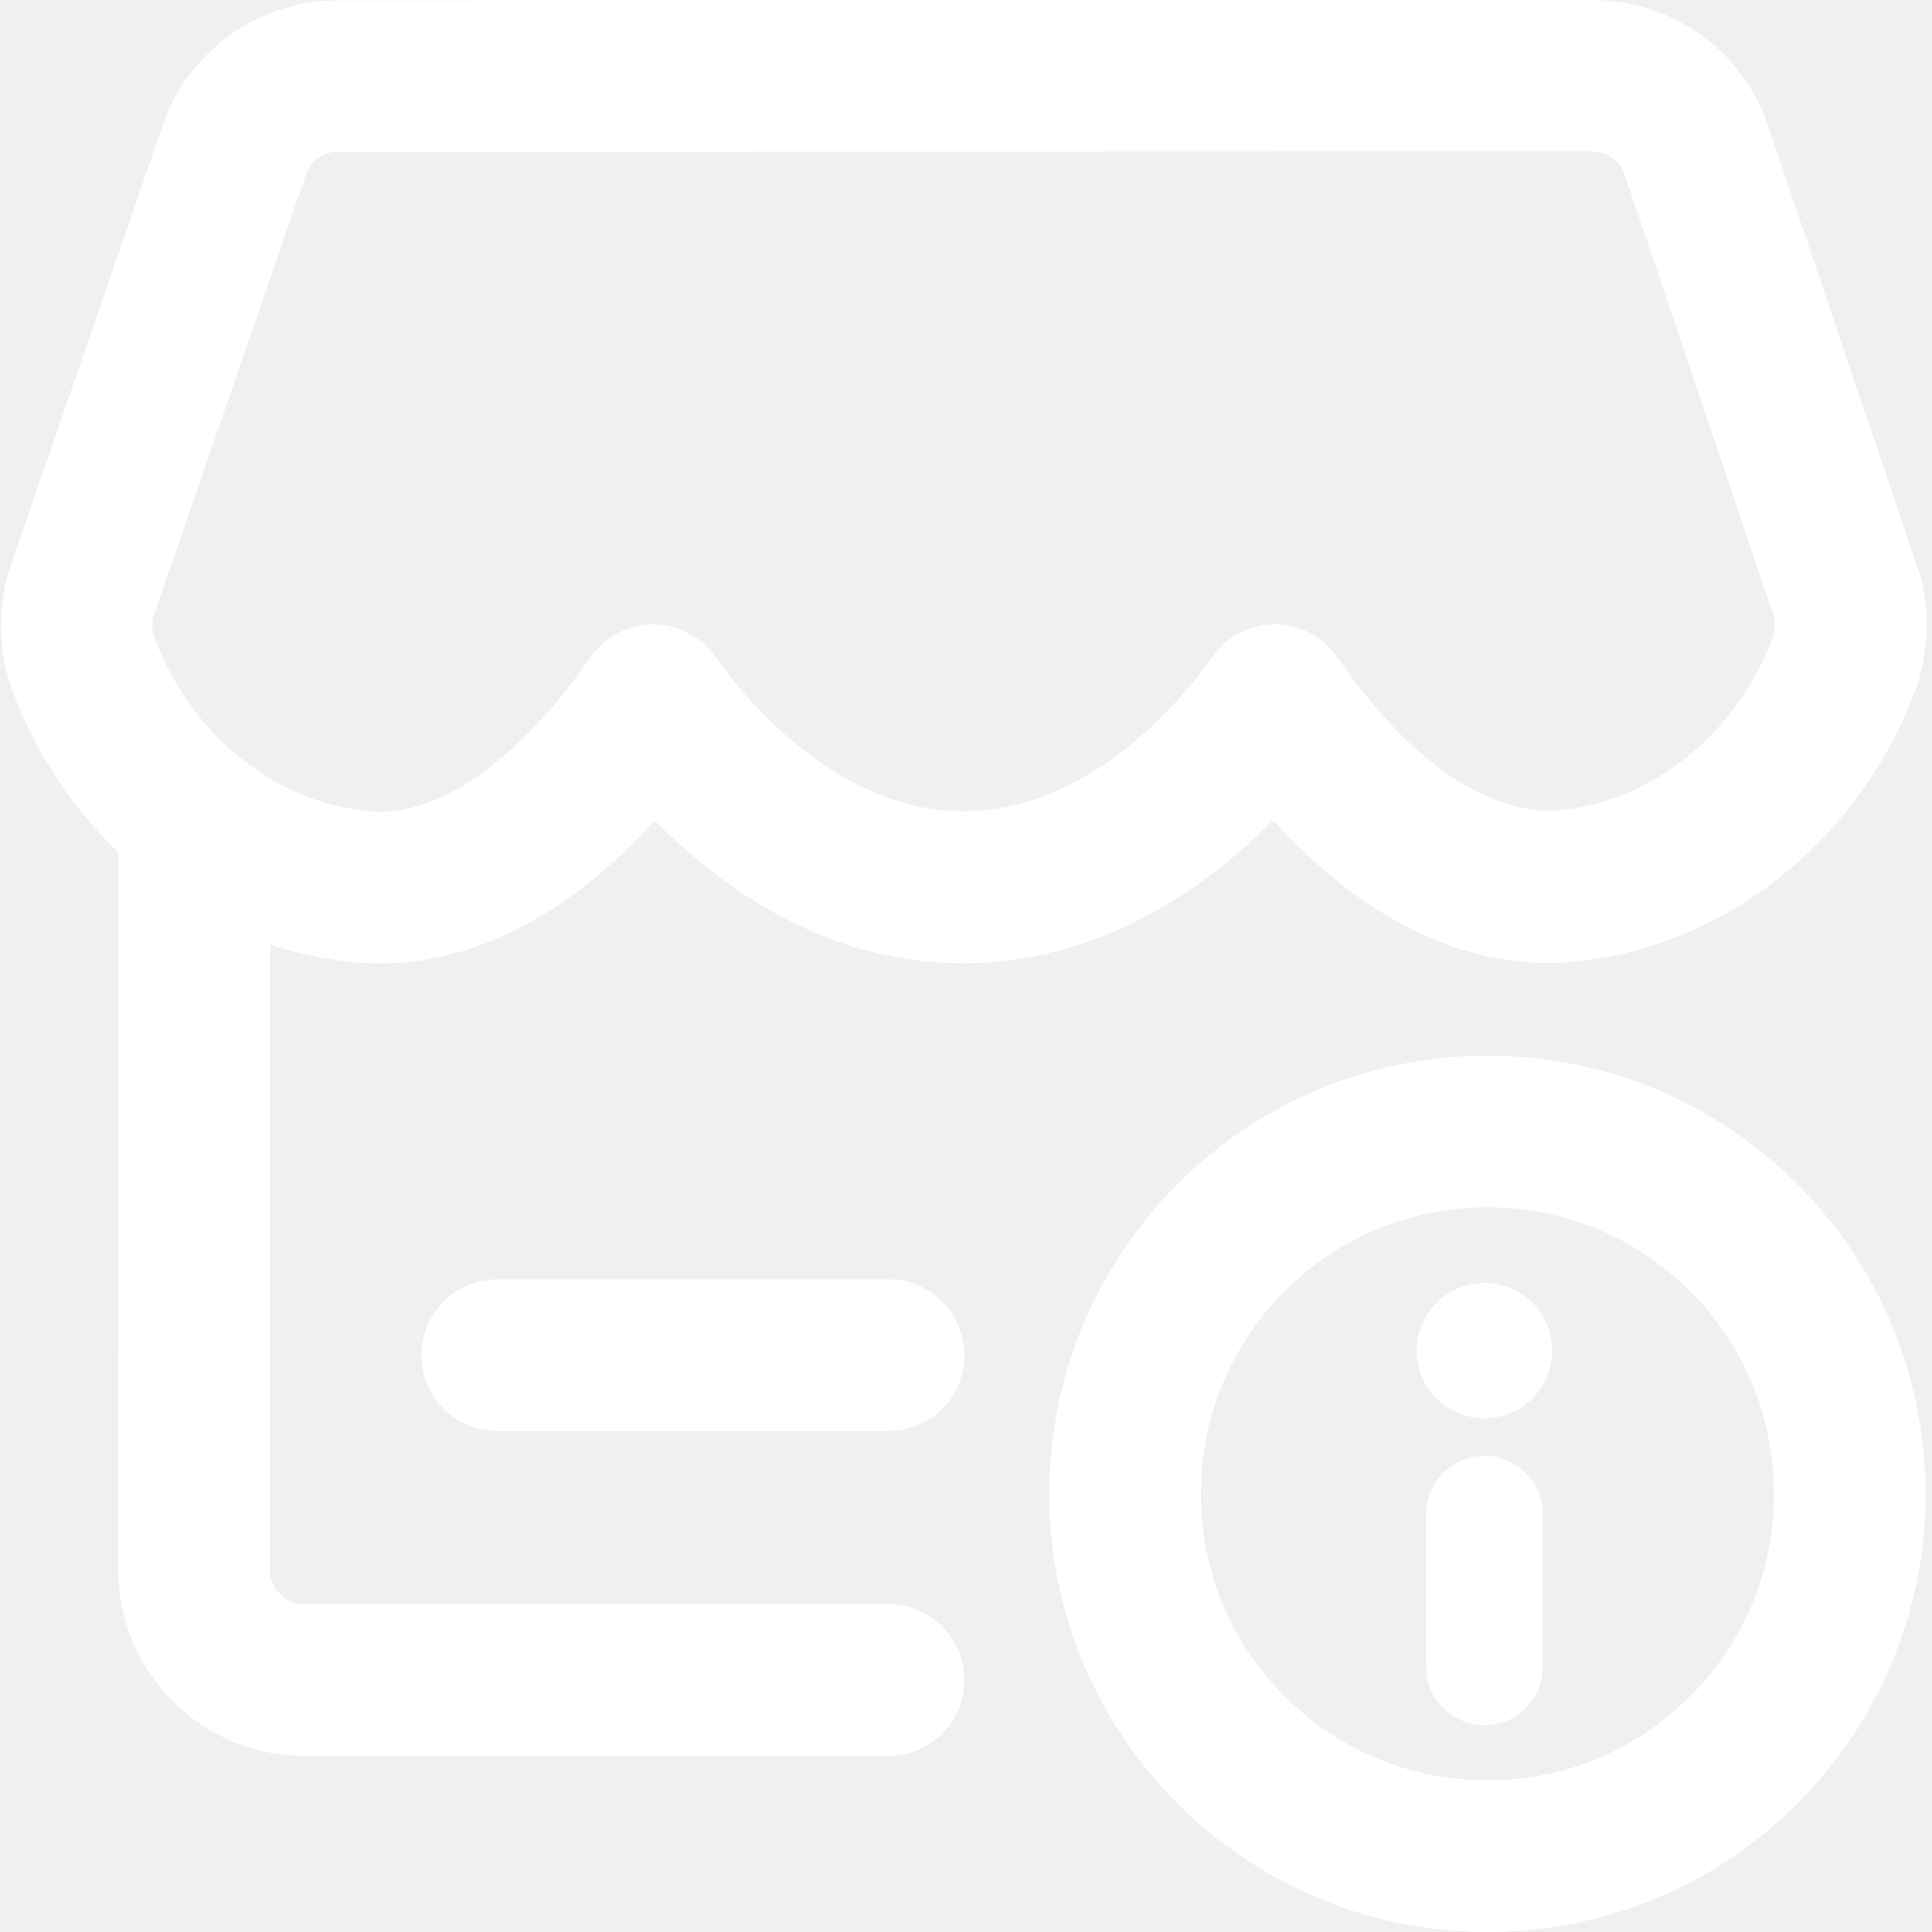
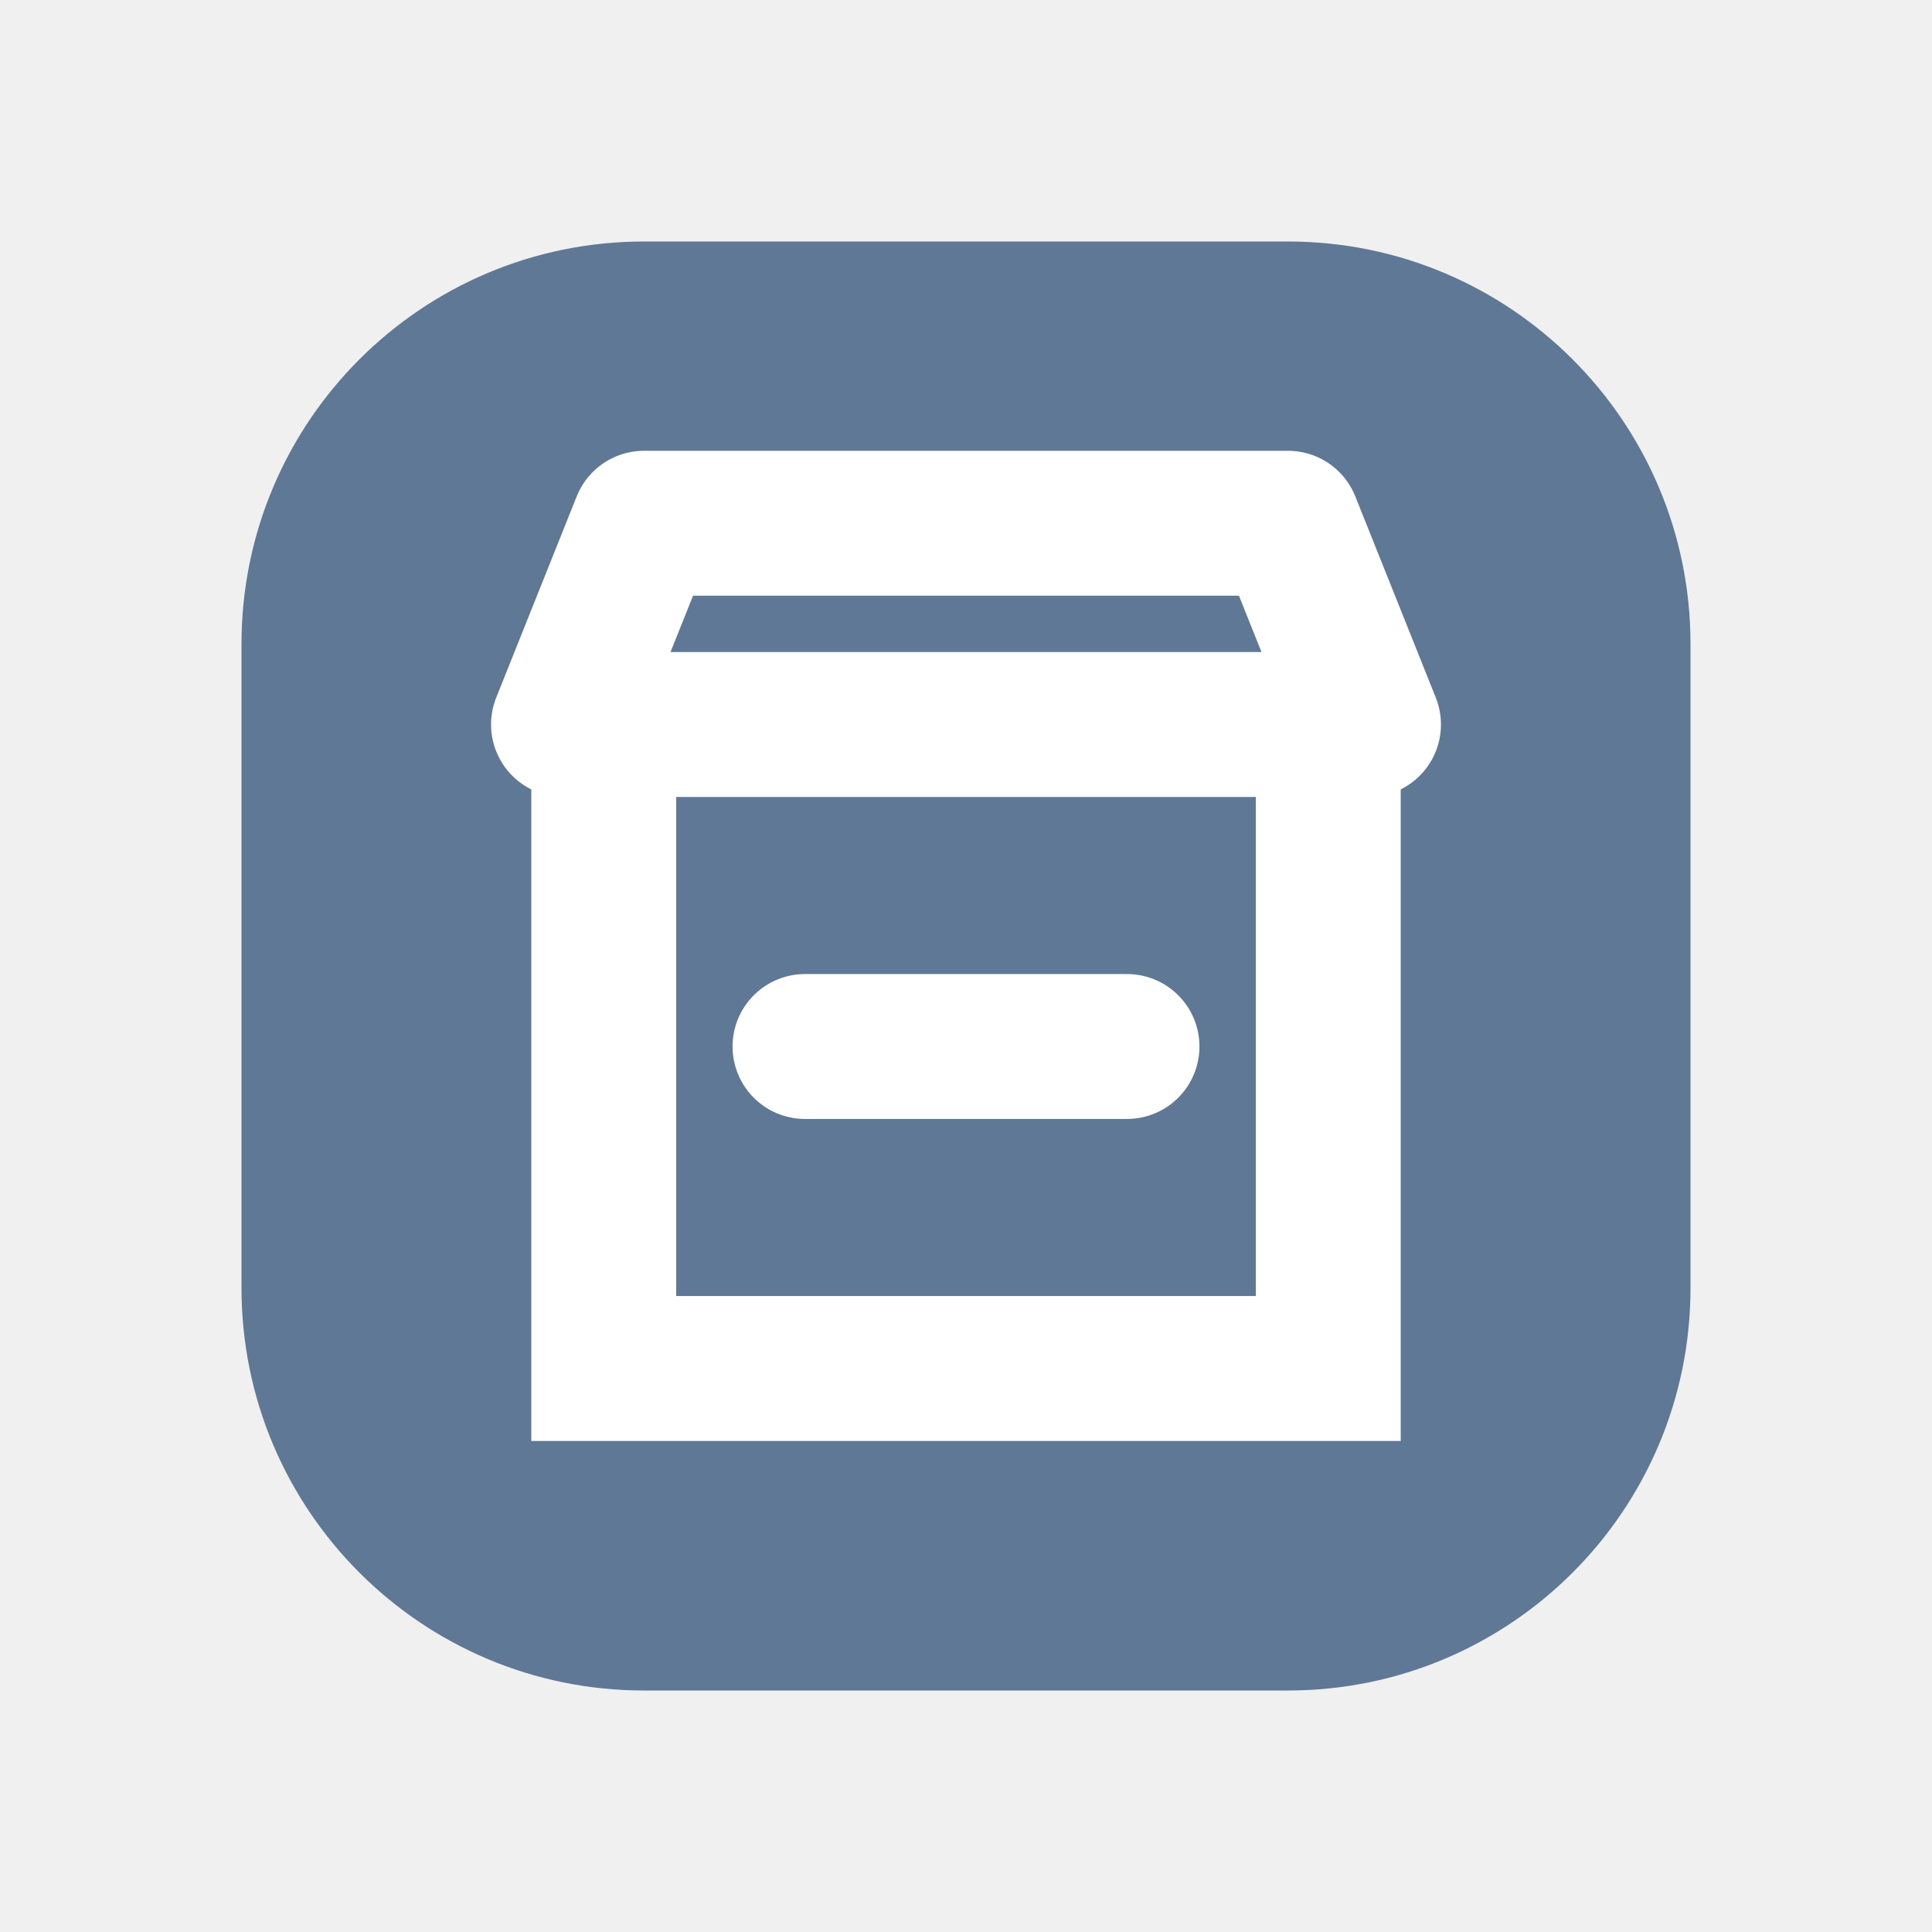
- <svg xmlns="http://www.w3.org/2000/svg" t="1763956108853" class="icon" viewBox="0 0 1024 1024" version="1.1" p-id="1217" width="200" height="200">
-   <path d="M470.966 930.664H161.443c-26.425 0-51.255-10.271-69.902-29.018-18.647-18.647-28.918-43.577-28.918-70.002l0.199-382.018c0-22.137 17.949-40.186 40.186-40.186 22.237 0 40.186 18.049 40.186 40.186l-0.199 382.218c0 6.681 3.39 11.069 5.385 13.063 1.994 1.994 6.382 5.385 13.063 5.385h309.523c22.237 0 40.186 17.949 40.186 40.186 0 22.237-17.949 40.186-40.186 40.186z" fill="#ffffff" p-id="1218" />
-   <path d="M470.966 758.452h-207.413c-22.237 0-40.186-17.949-40.186-40.186s17.949-40.186 40.186-40.186h207.413c22.237 0 40.186 17.949 40.186 40.186s-17.949 40.186-40.186 40.186zM201.529 510.654c-4.088 0-8.177-0.199-12.166-0.499-80.871-6.881-152.568-63.321-182.683-143.793-7.579-20.143-8.177-44.873-1.695-64.418 0-0.1 0.1-0.299 0.1-0.399L87.353 63.221c0.299-0.798 0.598-1.595 0.897-2.294 15.357-36.896 51.055-60.728 90.942-60.728v40.186-40.186l664.618-0.199c40.386 0 76.284 24.132 91.441 61.526 0.299 0.798 0.598 1.496 0.897 2.294l80.472 237.926c0 0.1 0 0.1 0.1 0.199 6.581 19.644 5.883 44.374-1.795 64.517-30.214 80.173-101.911 136.414-182.583 143.394-4.088 0.399-8.177 0.499-12.265 0.499-50.258 0-100.515-26.325-145.388-75.586-8.376 8.476-17.052 16.354-26.026 23.633-42.679 34.303-90.743 52.352-138.907 52.152-48.263-0.199-94.433-17.849-137.112-52.451-8.775-7.18-17.351-14.858-25.528-23.234-44.873 49.36-95.131 75.785-145.588 75.785zM81.17 327.273c-0.598 1.994-0.598 7.379 0.698 10.77 19.345 51.554 64.118 87.652 114.276 91.94 18.448 1.595 38.292-5.185 59.033-20.043 19.844-14.26 39.887-35.599 57.836-61.625 7.379-10.67 19.345-17.151 32.309-17.351 12.963-0.299 25.229 5.684 32.907 16.055 0.399 0.499 0.897 1.197 1.595 2.094 17.55 24.231 65.315 80.572 130.331 80.871h0.499c65.614 0 113.678-56.54 131.328-80.971 0.598-0.897 1.197-1.595 1.496-2.094 7.778-10.271 20.043-16.254 32.907-16.055 12.864 0.199 24.929 6.681 32.209 17.251 53.947 77.879 99.718 82.865 116.869 81.37 49.959-4.288 94.831-40.286 114.177-91.64 1.296-3.39 1.296-8.775 0.698-10.77L860.563 90.942c-2.992-6.482-9.473-10.67-16.753-10.67l-664.618 0.199c-7.08 0-13.462 4.088-16.453 10.371L81.17 327.273z" fill="#ffffff" p-id="1219" />
-   <path d="M788.367 639.888c40.585 0 78.677 15.755 107.396 44.474 28.719 28.719 44.474 66.811 44.474 107.396s-15.755 78.677-44.474 107.396c-28.719 28.719-66.811 44.474-107.396 44.474s-78.677-15.755-107.396-44.474c-28.719-28.719-44.474-66.811-44.474-107.396s15.755-78.677 44.474-107.396c28.719-28.719 66.811-44.474 107.396-44.474m0-80.372C660.13 559.515 556.125 663.521 556.125 791.758s104.005 232.242 232.242 232.242 232.242-104.005 232.242-232.242-104.005-232.242-232.242-232.242z" fill="#ffffff" p-id="1220" />
-   <path d="M786.772 914.41c-17.052 0-30.912-13.861-30.912-30.912v-80.971c0-17.052 13.861-30.912 30.912-30.912s30.912 13.861 30.912 30.912v80.971c0 17.052-13.861 30.912-30.912 30.912z" fill="#ffffff" p-id="1221" />
-   <path d="M786.772 715.873m-35.898 0a35.898 35.898 0 1 0 71.797 0 35.898 35.898 0 1 0-71.797 0Z" fill="#ffffff" p-id="1222" />
+ <svg xmlns="http://www.w3.org/2000/svg" viewBox="0 0 24 24">
+   <rect x="3" y="3" width="18" height="18" rx="5" fill="#5F7896" />
+   <path d="M7 9h10l-1-2.5H8z" fill="none" stroke="#fff" stroke-width="1.8" stroke-linejoin="round" />
+   <path d="M7.5 9v8h9V9M10 13h4" fill="none" stroke="#fff" stroke-width="1.8" stroke-linecap="round" />
</svg>
